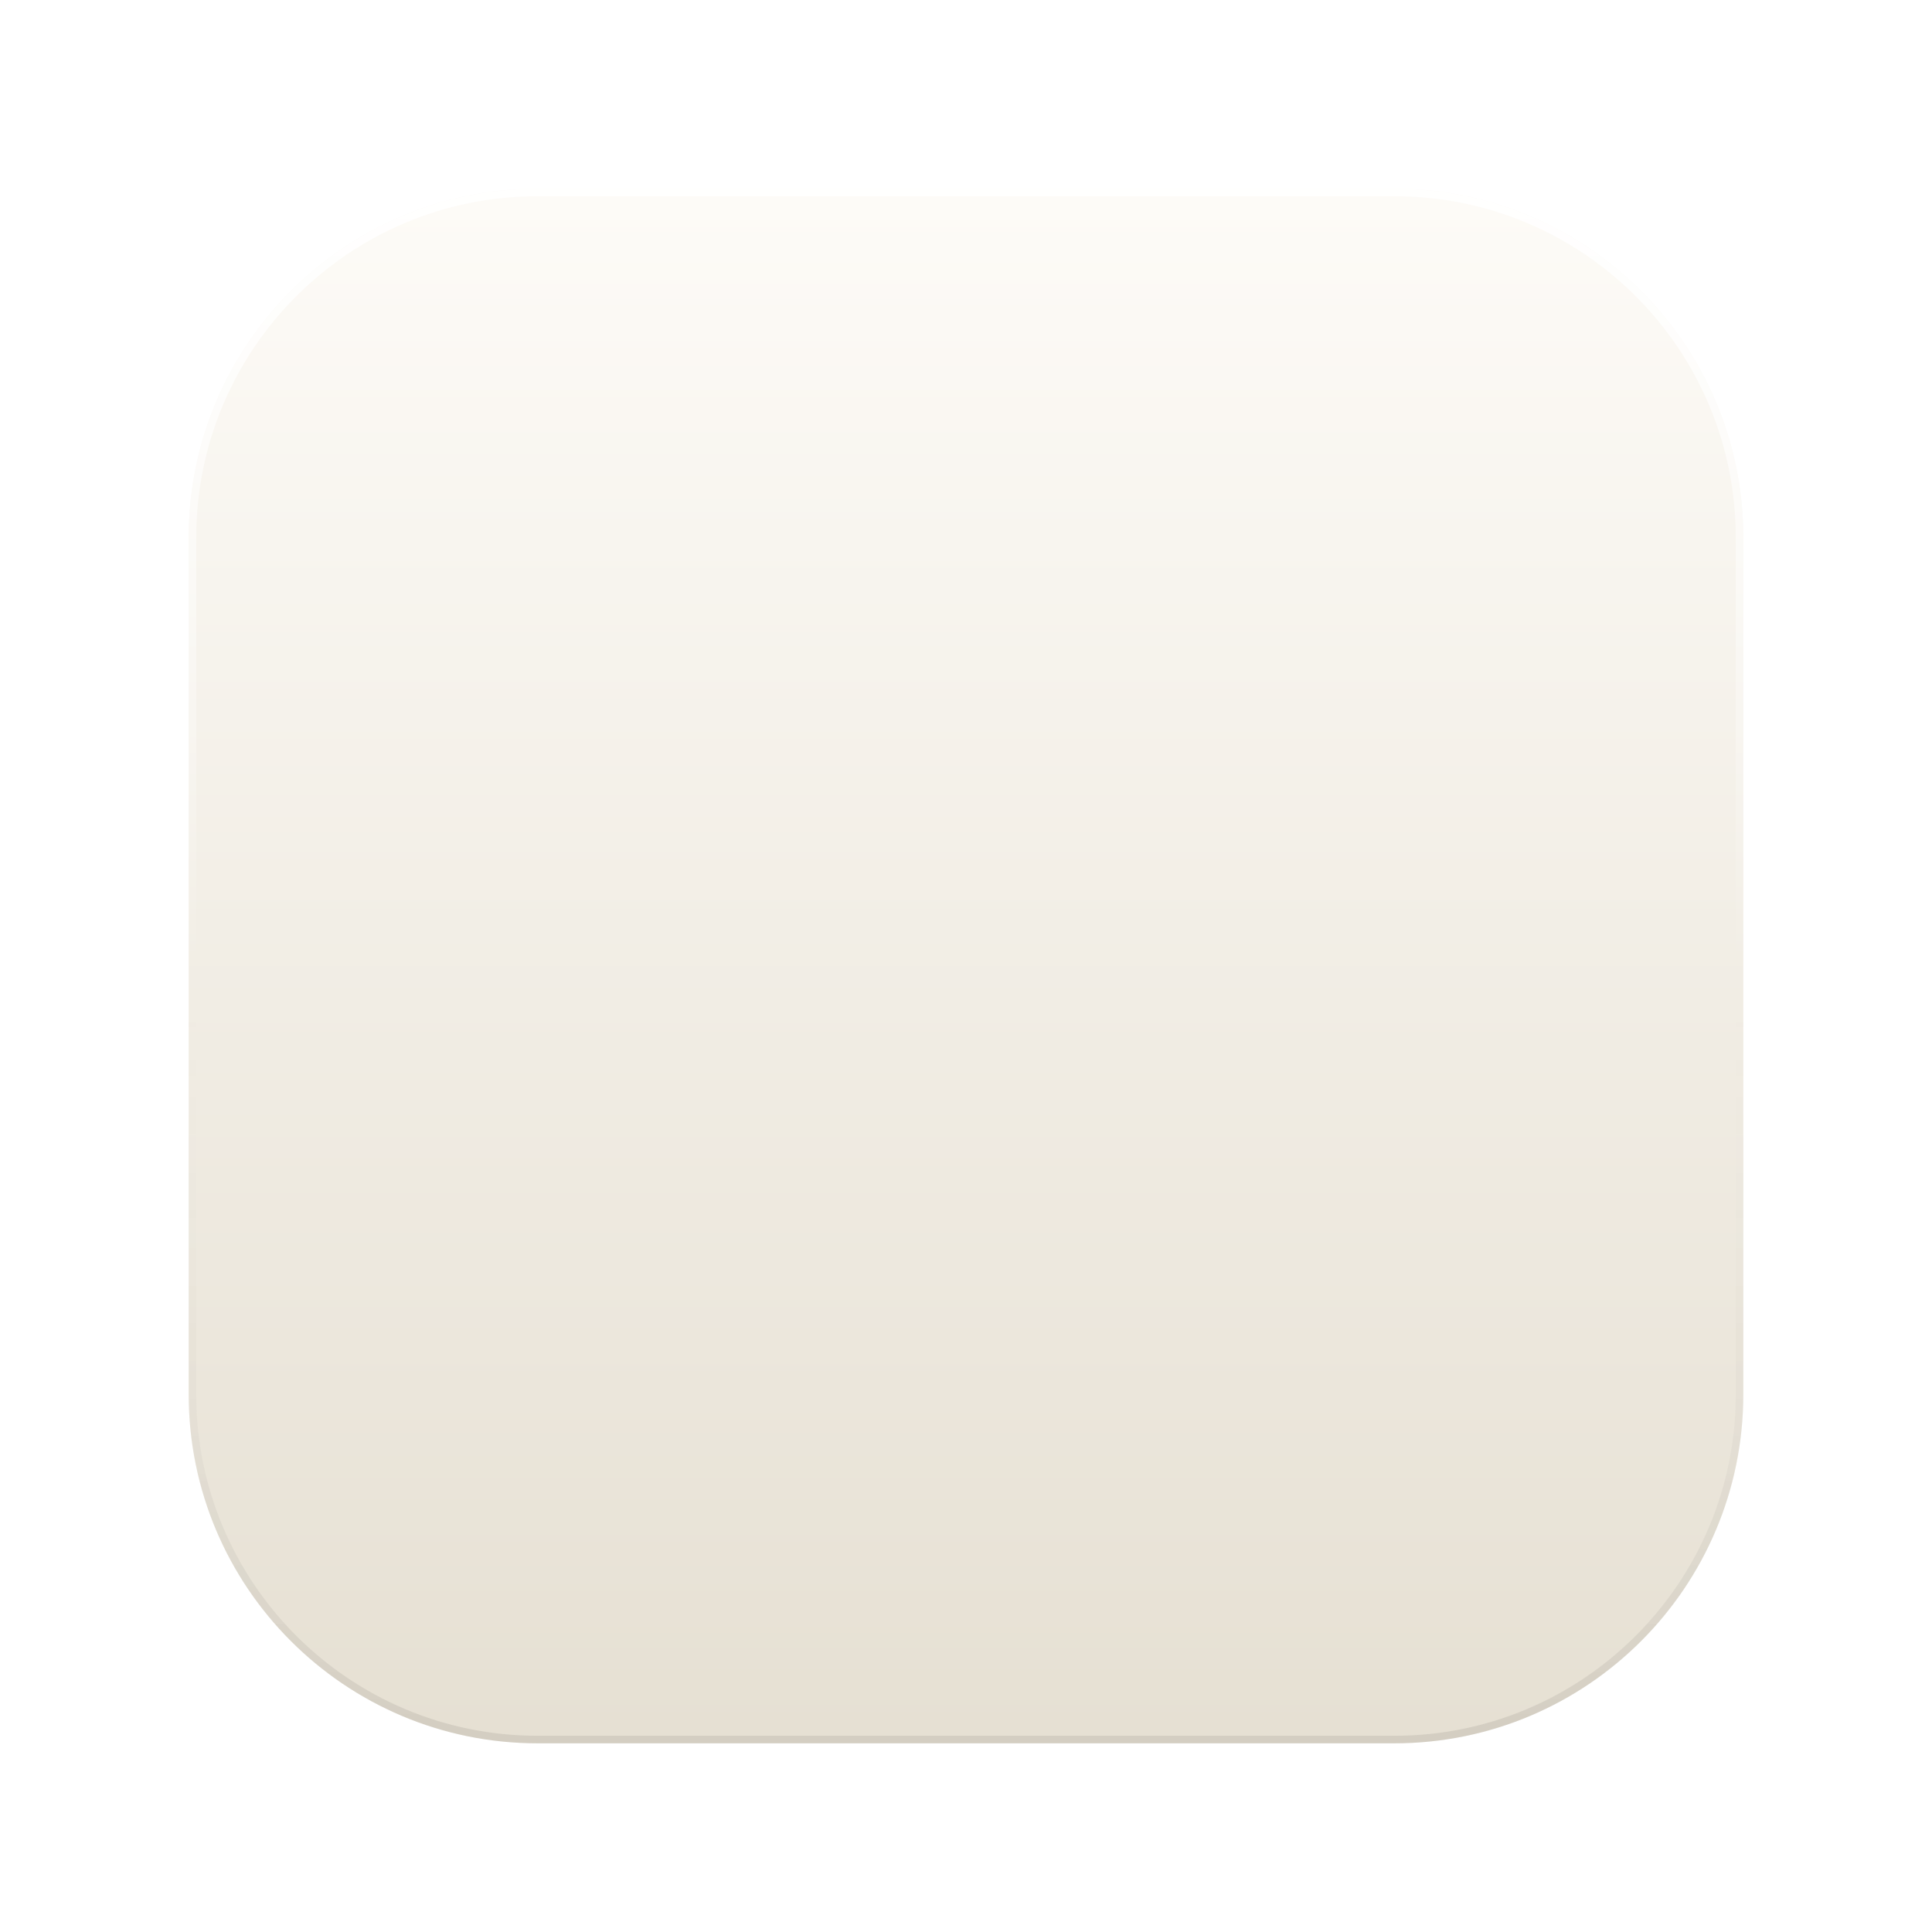
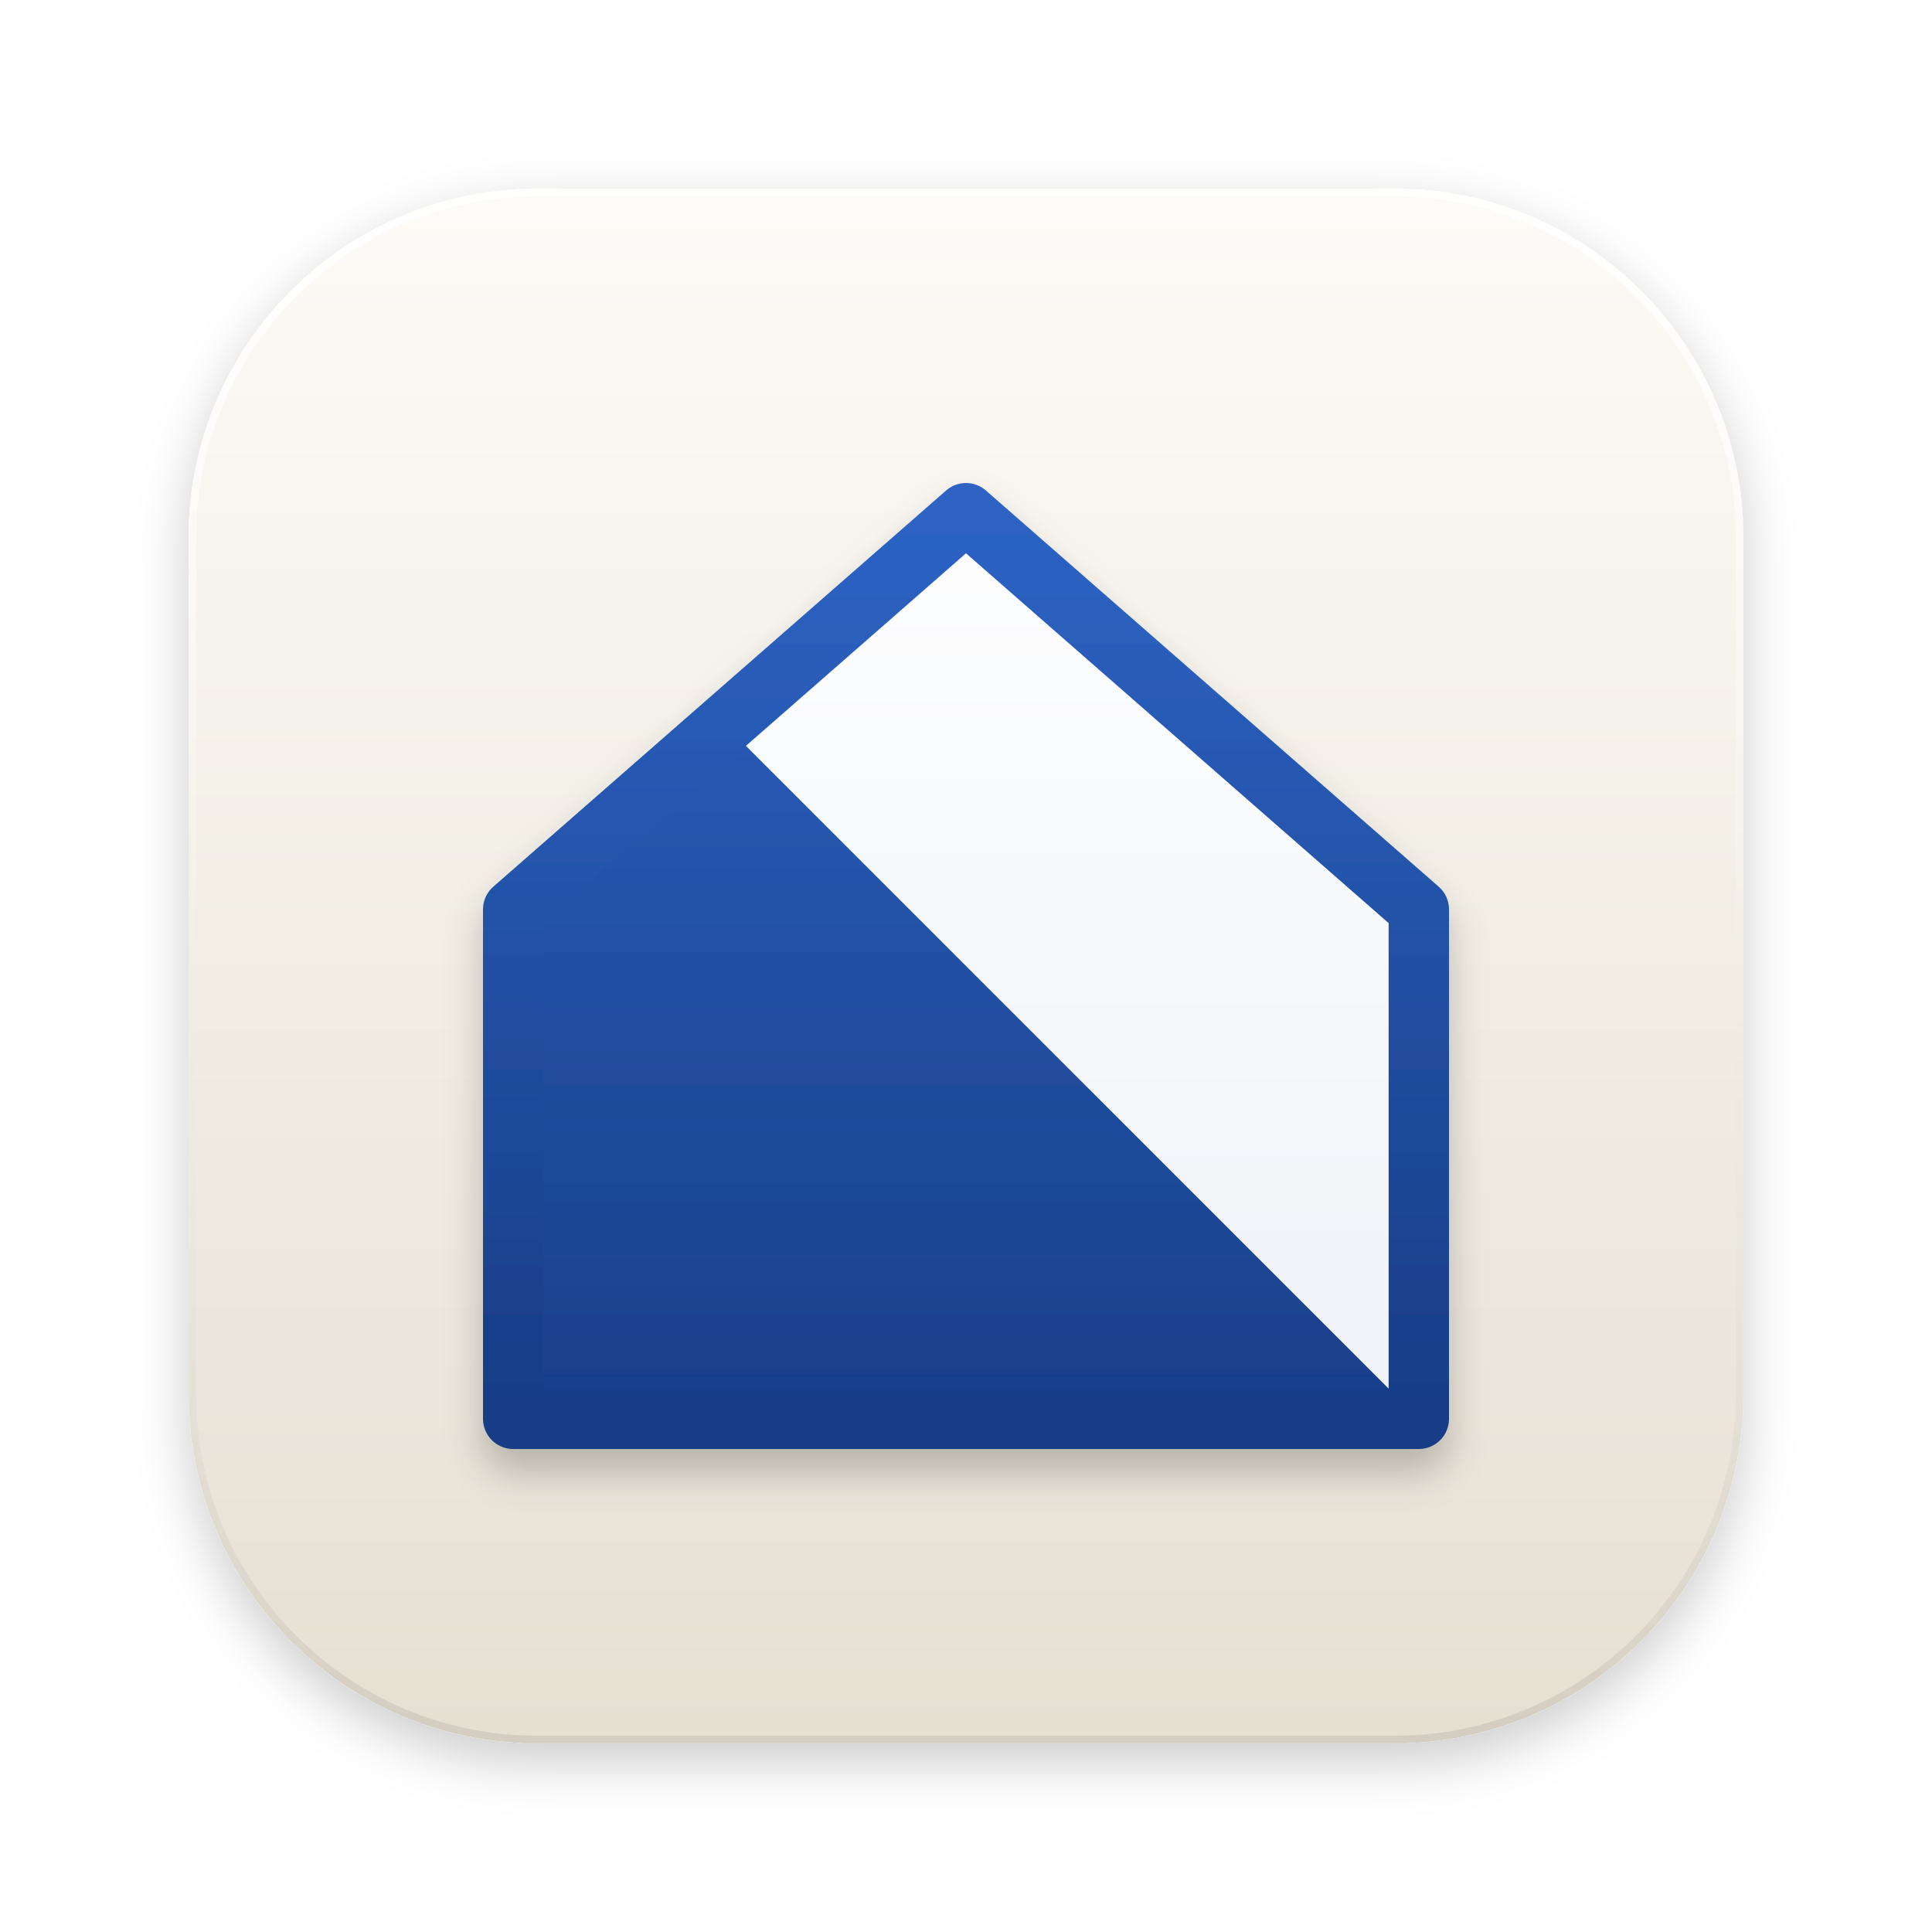
<svg xmlns="http://www.w3.org/2000/svg" viewBox="0 0 1024 1024">
  <defs>
    <linearGradient id="tile" x1="0" y1="0" x2="0" y2="1">
      <stop offset="0" stop-color="#fdfbf7" />
      <stop offset="1" stop-color="#e6e0d3" />
    </linearGradient>
    <linearGradient id="edge" x1="0" y1="0" x2="0" y2="1">
      <stop offset="0" stop-color="#ffffff" stop-opacity="0.9" />
      <stop offset="0.5" stop-color="#ffffff" stop-opacity="0" />
      <stop offset="1" stop-color="#000000" stop-opacity="0.08" />
    </linearGradient>
+     <linearGradient id="blue" x1="0" y1="0" x2="0" y2="1">
+       <stop offset="0" stop-color="#2d63c4" />
+       <stop offset="1" stop-color="#173d85" />
+     </linearGradient>
+     <linearGradient id="wall" x1="0" y1="0" x2="0" y2="1">
+       <stop offset="0" stop-color="#ffffff" />
+       <stop offset="1" stop-color="#eef1f7" />
+     </linearGradient>
+     <clipPath id="house">
+       <path d="M2 12.5 14 2l12 10.5V26H2Z" />
+     </clipPath>
+     <filter id="shadow" x="-25%" y="-25%" width="150%" height="150%">
+       <feDropShadow dx="0" dy="10" stdDeviation="14" flood-color="#000000" flood-opacity="0.2" />
+     </filter>
+     <filter id="mark-shadow" x="-25%" y="-25%" width="150%" height="150%">
+       <feDropShadow dx="0" dy="12.29" stdDeviation="10.24" flood-color="#000000" flood-opacity="0.22" />
+     </filter>
  </defs>
-   <rect x="100" y="100" width="824" height="824" rx="185" fill="url(#tile)" />
+   <rect x="100" y="100" width="824" height="824" rx="185" fill="url(#tile)" filter="url(#shadow)" />
  <rect x="102" y="102" width="820" height="820" rx="183" fill="none" stroke="url(#edge)" stroke-width="4" />
+   <g filter="url(#mark-shadow)">
+     <g transform="translate(232 232) scale(20)">
+       <g clip-path="url(#house)">
+         <rect width="28" height="28" fill="url(#wall)" />
+         <path d="M0 0 28 28H0Z" fill="url(#blue)" />
+       </g>
+       <path d="M2 12.5 14 2l12 10.5V26H2Z" fill="none" stroke="url(#blue)" stroke-width="1.6" stroke-linejoin="round" />
+     </g>
+   </g>
</svg>
